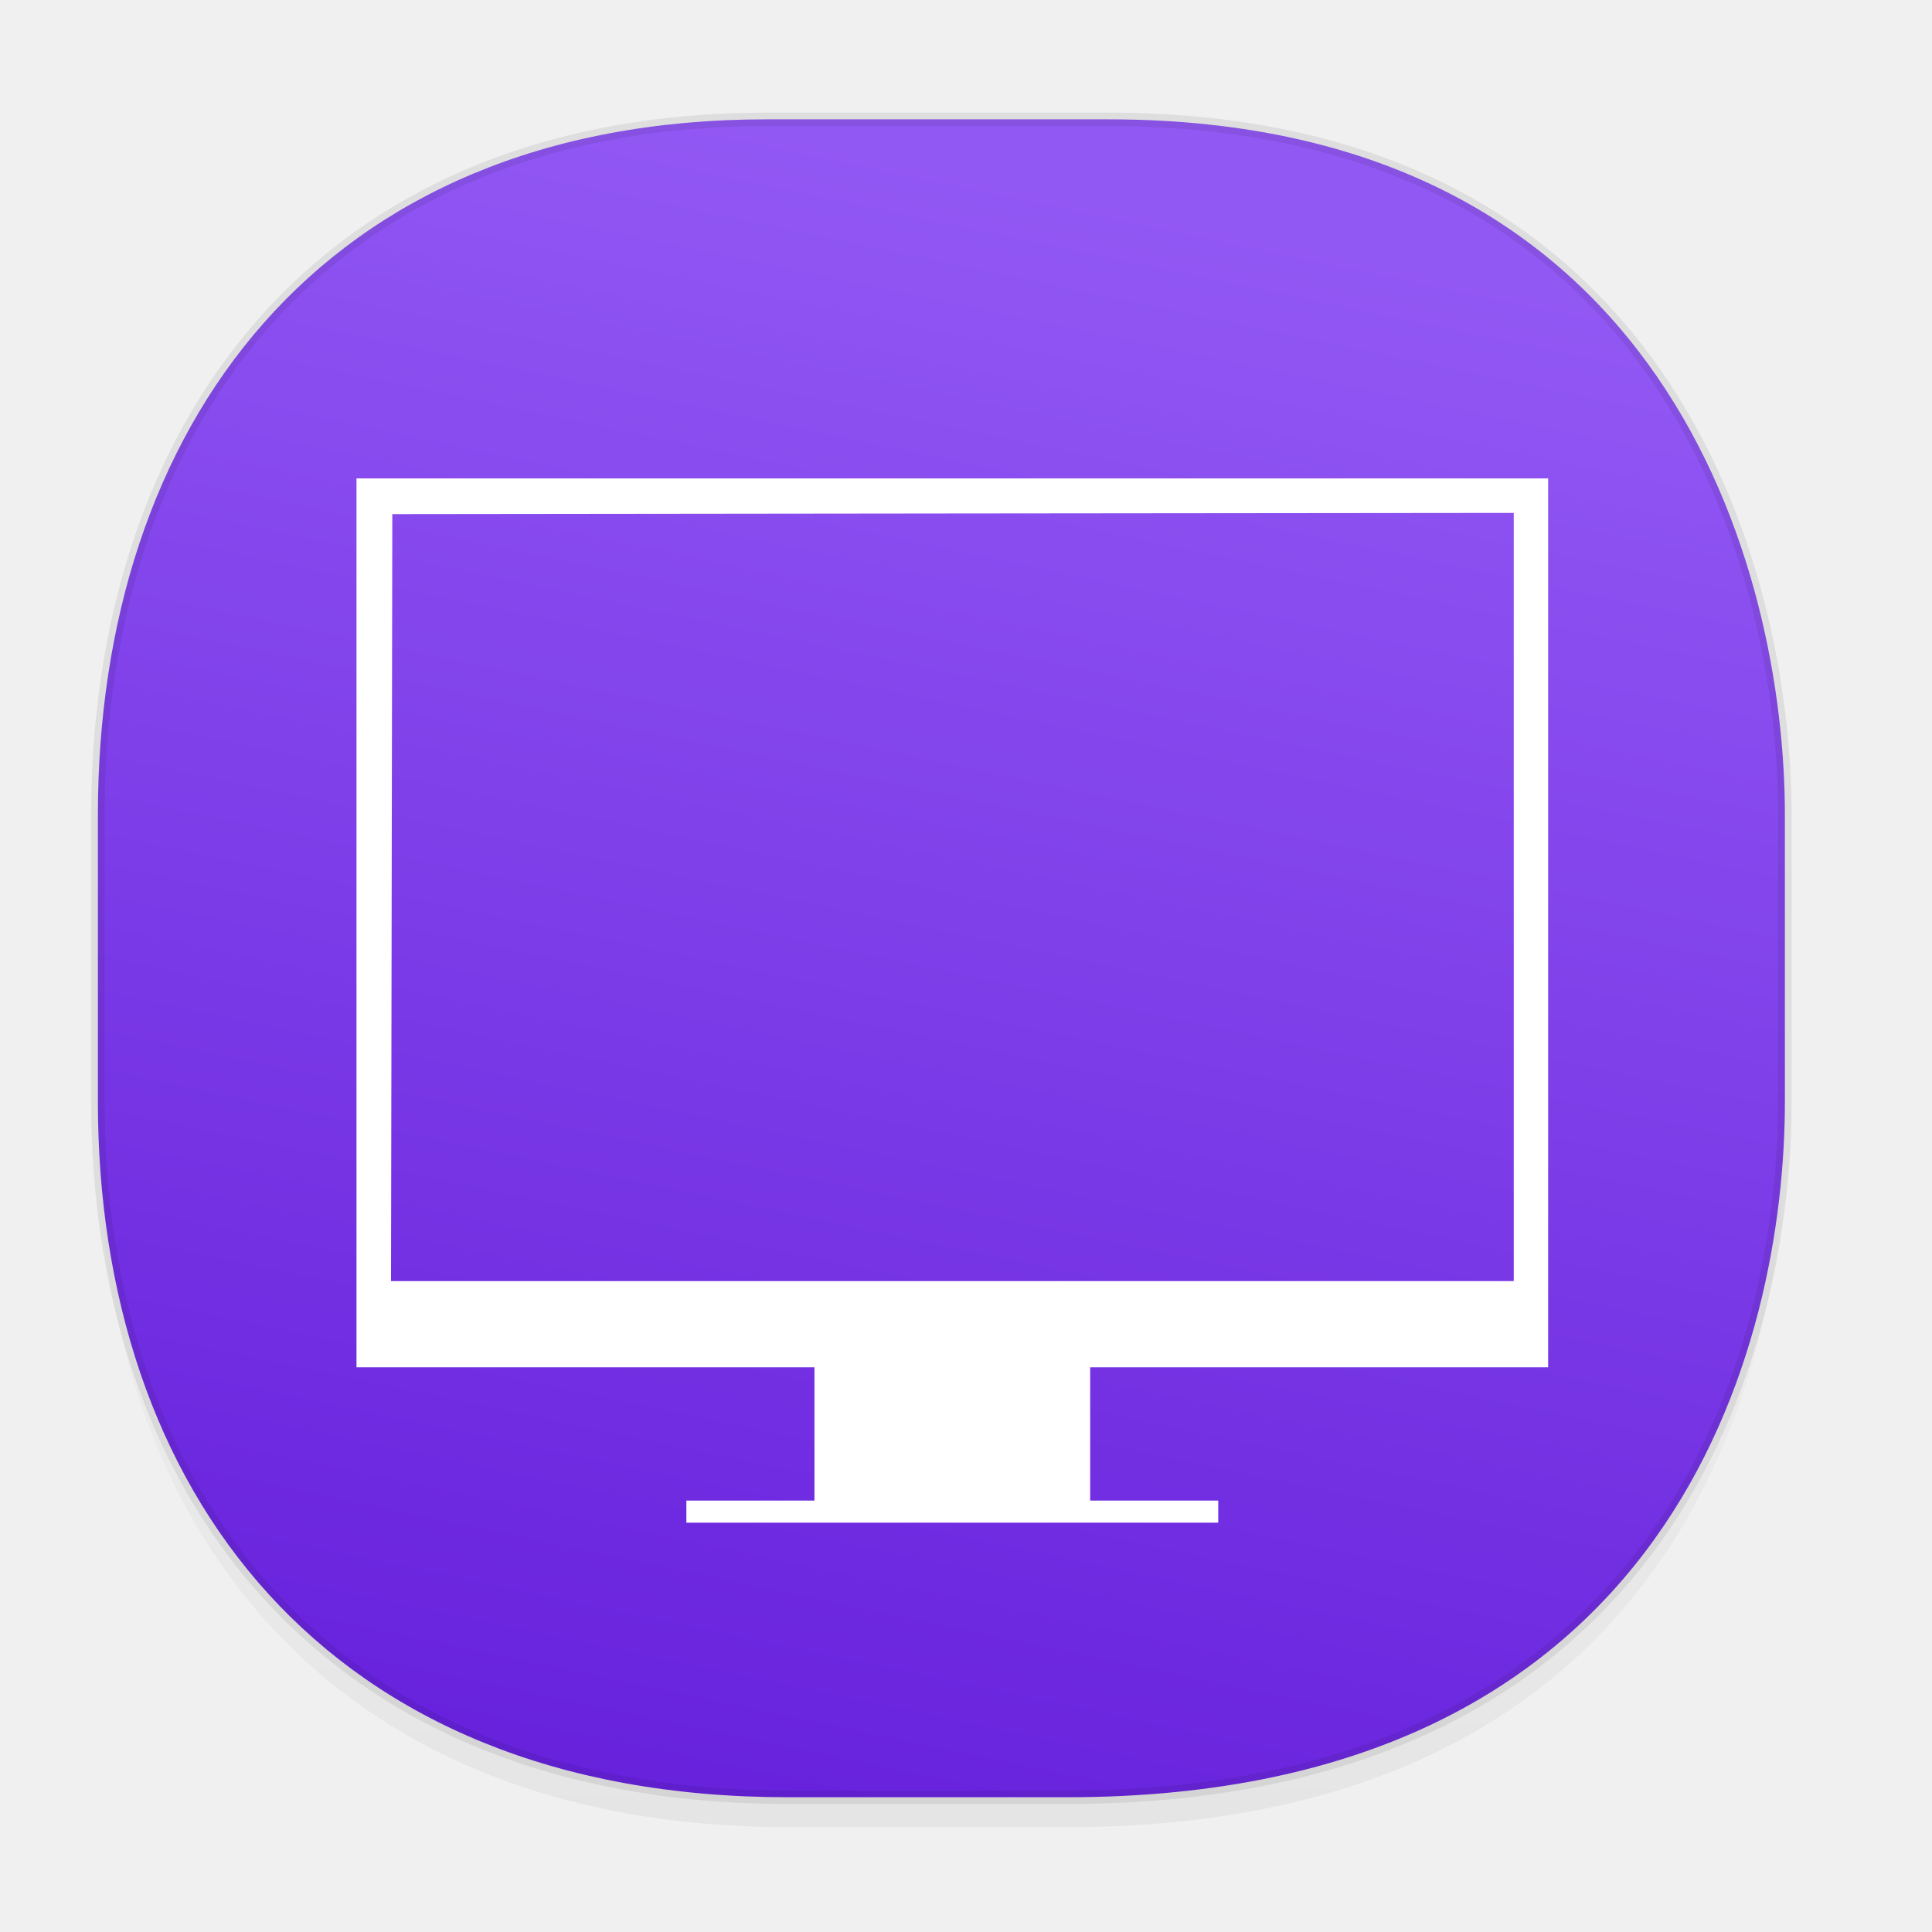
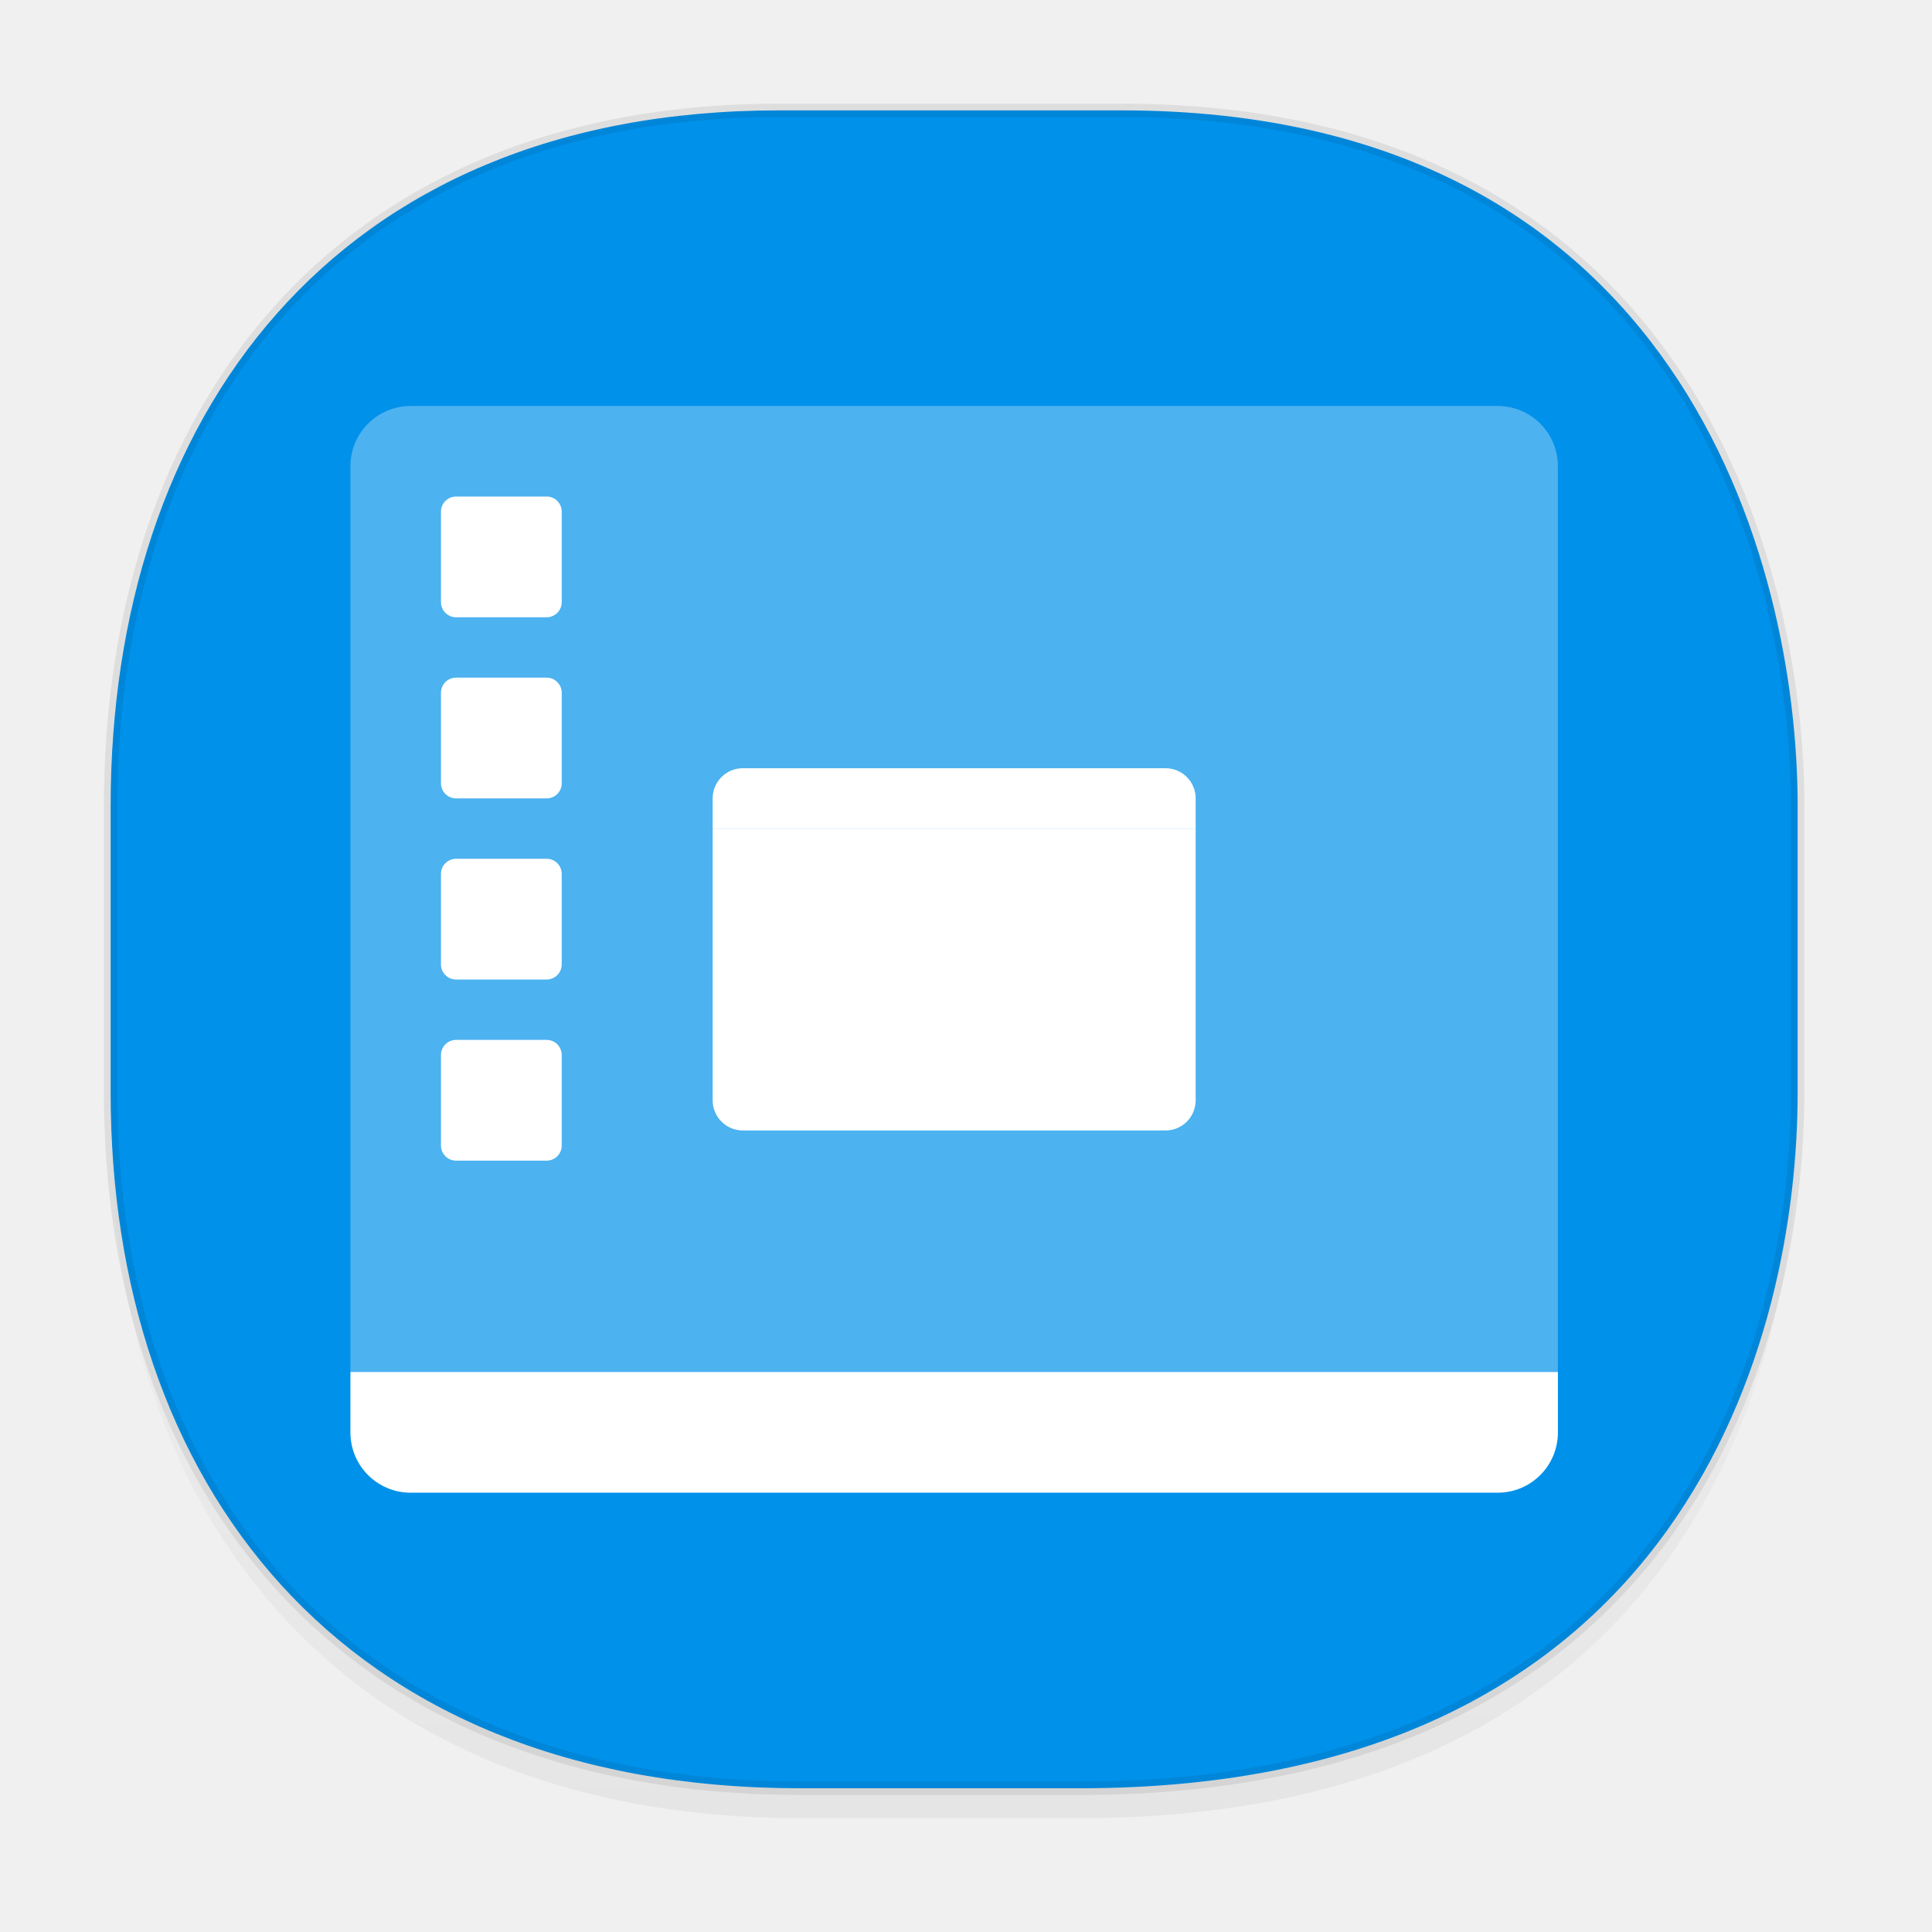
<svg xmlns="http://www.w3.org/2000/svg" xmlns:xlink="http://www.w3.org/1999/xlink" width="48" height="48" version="1.1" id="svg38">
  <defs id="defs22">
-     <linearGradient id="linearGradient4492">
-       <stop style="stop-color:#6721dc;stop-opacity:1" offset="0" id="stop4494" />
-       <stop style="stop-color:#9258f4;stop-opacity:1" offset="1" id="stop4496" />
-     </linearGradient>
    <linearGradient id="linearGradient4488">
      <stop id="stop4490" style="stop-color:#000000;stop-opacity:0.047" offset="0" />
      <stop id="stop4492" style="stop-color:#000000;stop-opacity:0" offset="1" />
    </linearGradient>
    <linearGradient id="linearGradient4154">
      <stop offset="0" style="stop-color:#000000;stop-opacity:1" id="stop2" />
      <stop offset="1" style="stop-color:#000000;stop-opacity:0" id="stop4" />
    </linearGradient>
    <linearGradient id="linearGradient4192">
      <stop style="stop-color:#272b2d;stop-opacity:1" offset="0" id="stop7" />
      <stop style="stop-color:#33393e;stop-opacity:1" offset="1" id="stop9" />
    </linearGradient>
    <linearGradient id="linearGradient4140">
      <stop style="stop-color:#279646;stop-opacity:1" offset="0" id="stop12" />
      <stop style="stop-color:#76ff68;stop-opacity:1" offset="1" id="stop14" />
    </linearGradient>
    <linearGradient xlink:href="#linearGradient4140" id="linearGradient4146" x1="24.705" y1="43.939" x2="25.061" y2="4.405" gradientUnits="userSpaceOnUse" gradientTransform="translate(-51.05085)" />
    <linearGradient xlink:href="#linearGradient4192" id="linearGradient4166" x1="31" y1="34" x2="31" y2="24" gradientUnits="userSpaceOnUse" />
    <linearGradient xlink:href="#linearGradient4192" id="linearGradient4168" x1="18" y1="34" x2="18" y2="24" gradientUnits="userSpaceOnUse" />
    <linearGradient xlink:href="#linearGradient4154" id="linearGradient4182" x1="13" y1="24" x2="30" y2="41" gradientUnits="userSpaceOnUse" />
    <linearGradient xlink:href="#linearGradient4154" id="linearGradient4190" x1="29" y1="26" x2="36" y2="33" gradientUnits="userSpaceOnUse" />
    <style id="style4511">.cls-1{fill:#8e8e8e;}.cls-2{fill:none;stroke:#8e8e8e;stroke-linecap:square;stroke-miterlimit:10;}</style>
    <linearGradient gradientUnits="userSpaceOnUse" x2="13" y2="4" x1="43" y1="40" id="a">
      <stop id="stop2-36753" stop-color="#f27935" />
      <stop id="stop4-562" stop-color="#f2784b" offset="1" />
    </linearGradient>
    <linearGradient gradientUnits="userSpaceOnUse" x2="38" y2="41" x1="24.13" y1="27.13" id="b">
      <stop id="stop7-912" stop-color="#292c2f" />
      <stop id="stop9-70" stop-opacity="0" offset="1" />
    </linearGradient>
    <linearGradient id="a-36753" y1="527.8" y2="504.8" gradientUnits="userSpaceOnUse" x2="0" gradientTransform="translate(-384.57 504.56)">
      <stop stop-color="#ffffff" id="stop2-56" />
      <stop offset="1" stop-color="#ffffff" stop-opacity="0" id="stop4-29" />
    </linearGradient>
    <linearGradient id="b-1" y1="4" x1="8" y2="18" gradientUnits="userSpaceOnUse" x2="22" gradientTransform="translate(-3.050848,1008.631)">
      <stop stop-color="#292c2f" id="stop7-27" />
      <stop offset="1" stop-opacity="0" id="stop9-0" />
    </linearGradient>
    <linearGradient id="c" y1="520.8" y2="503.8" gradientUnits="userSpaceOnUse" x2="0" gradientTransform="translate(-384.57 504.56)">
      <stop stop-color="#197cf1" id="stop12-936" />
      <stop offset="1" stop-color="#20bcfa" id="stop14-06" />
    </linearGradient>
    <linearGradient id="d" y1="1050.34" y2="1038.36" gradientUnits="userSpaceOnUse" x2="0" gradientTransform="matrix(-2.83522 0 0 2.83875 47.655-1933.28)">
      <stop stop-color="#c61423" id="stop17" />
      <stop offset="1" stop-color="#dc2b41" id="stop19" />
    </linearGradient>
    <linearGradient id="e" y1="543.8" y2="503.8" gradientUnits="userSpaceOnUse" x2="0" gradientTransform="matrix(1.125 0 0 1-435.64 504.56)">
      <stop stop-color="#1d1e1e" id="stop22" />
      <stop offset="1" stop-color="#44484c" id="stop24" />
    </linearGradient>
    <linearGradient gradientTransform="translate(8,-1)" x2="28.614" gradientUnits="userSpaceOnUse" y2="24.614" x1="8" y1="4" id="b-3">
      <stop id="stop7-6" stop-color="#292c2f" />
      <stop id="stop9-7" stop-opacity="0" offset="1" />
    </linearGradient>
    <linearGradient id="d-5" y1="1050.34" y2="1038.36" gradientUnits="userSpaceOnUse" x2="0" gradientTransform="matrix(-2.83522,0,0,2.83875,-0.430476,-1931.599)">
      <stop stop-color="#c61423" id="stop17-3" />
      <stop offset="1" stop-color="#dc2b41" id="stop19-5" />
    </linearGradient>
    <linearGradient id="d-2" y1="1050.34" y2="1038.36" gradientUnits="userSpaceOnUse" x2="0" gradientTransform="matrix(-1.087984,0,0,1.089339,-14.25708,-100.3922)">
      <stop stop-color="#c61423" id="stop17-9" />
      <stop offset="1" stop-color="#dc2b41" id="stop19-1" />
    </linearGradient>
    <linearGradient id="c-29" y1="523.8" x1="403.57" y2="536.8" x2="416.57" gradientUnits="userSpaceOnUse" gradientTransform="translate(-335.6547,-499.8)">
      <stop stop-color="#292c2f" id="stop2-1" />
      <stop offset="1" stop-opacity="0" id="stop4-2" />
    </linearGradient>
    <linearGradient xlink:href="#b-2" id="linearGradient4189" x1="14.369" y1="22.522" x2="26.522" y2="22.522" gradientUnits="userSpaceOnUse" />
    <linearGradient x1="428.816" gradientTransform="translate(-384.57,-499.8)" gradientUnits="userSpaceOnUse" x2="388.865" y2="499.679" y1="547.634" id="a-8">
      <stop stop-color="#2a2c2f" id="stop8" />
      <stop stop-color="#536161" offset="1" id="stop10" />
    </linearGradient>
    <linearGradient x1="36" gradientUnits="userSpaceOnUse" x2="14" y2="12" y1="44" id="b-2">
      <stop style="stop-color:#bfc9c9;stop-opacity:1" stop-color="#536161" id="stop13" />
      <stop style="stop-color:#fbfbfb;stop-opacity:1" stop-color="#f4f5f5" offset="1" id="stop15" />
    </linearGradient>
    <linearGradient xlink:href="#a-8" id="linearGradient4424" x1="25" y1="44" x2="25" y2="4" gradientUnits="userSpaceOnUse" gradientTransform="translate(48.91525)" />
    <linearGradient xlink:href="#b-2" id="linearGradient4428" gradientUnits="userSpaceOnUse" x1="31.586" y1="36.345" x2="1.203" y2="6.723" />
    <style id="style4511-26">.cls-1{fill:#8e8e8e;}.cls-2{fill:none;stroke:#8e8e8e;stroke-linecap:square;stroke-miterlimit:10;}</style>
    <linearGradient id="linearGradient3235">
      <stop id="stop3237" offset="0" style="stop-color:#fce94f;stop-opacity:1" />
      <stop style="stop-color:#fce94f;stop-opacity:1" offset="0.5" id="stop3239" />
      <stop id="stop3241" offset="0.75" style="stop-color:#edd400;stop-opacity:1" />
      <stop id="stop3243" offset="1" style="stop-color:#c4a000;stop-opacity:1" />
    </linearGradient>
    <linearGradient id="linearGradient19744">
      <stop id="stop19746" offset="0" style="stop-color:#ffffff;stop-opacity:1;" />
      <stop style="stop-color:#edd400;stop-opacity:1" offset="0.749" id="stop19748" />
      <stop id="stop19750" offset="1" style="stop-color:#ffffff;stop-opacity:1;" />
    </linearGradient>
    <linearGradient id="linearGradient14664">
      <stop style="stop-color:#ffffff;stop-opacity:1;" offset="0" id="stop14666" />
      <stop style="stop-color:#eeeeec;stop-opacity:1" offset="1" id="stop14668" />
    </linearGradient>
    <linearGradient id="linearGradient12294">
      <stop id="stop12296" offset="0" style="stop-color:#fef8c4;stop-opacity:1" />
      <stop id="stop12298" offset="1" style="stop-color:#edd400;stop-opacity:1" />
    </linearGradient>
    <linearGradient id="linearGradient8285">
      <stop style="stop-color:#ff6c6c;stop-opacity:1;" offset="0" id="stop8287" />
      <stop style="stop-color:#cc0000;stop-opacity:1;" offset="1" id="stop8289" />
    </linearGradient>
    <linearGradient id="linearGradient3570">
      <stop style="stop-color:#ffffff;stop-opacity:1;" offset="0" id="stop3572" />
      <stop style="stop-color:#fce94f;stop-opacity:1;" offset="1" id="stop3574" />
    </linearGradient>
    <linearGradient id="linearGradient2188">
      <stop style="stop-color:#c4a000;stop-opacity:1" offset="0" id="stop2190" />
      <stop id="stop3626" offset="0.206" style="stop-color:#edd400;stop-opacity:1" />
      <stop id="stop2848" offset="0.5" style="stop-color:#fce94f;stop-opacity:1" />
      <stop style="stop-color:#edd400;stop-opacity:1" offset="0.75" id="stop2850" />
      <stop style="stop-color:#c4a000;stop-opacity:1" offset="1" id="stop2192" />
    </linearGradient>
    <linearGradient x2="11.786" gradientUnits="userSpaceOnUse" y2="11.998" x1="34.5" y1="32.998" id="a-70">
      <stop id="stop2-3675" stop-color="#dd1627" />
      <stop id="stop4-35" stop-color="#df3e52" offset="1" />
    </linearGradient>
    <linearGradient gradientTransform="translate(-52)" gradientUnits="userSpaceOnUse" x2="73.03" y2="35.663" x1="46.23" y1="10.38" id="b-367">
      <stop id="stop7-5" stop-opacity=".731" stop-color="#f8bac0" />
      <stop id="stop9-3" stop-opacity="0" stop-color="#f8bac0" offset="1" />
    </linearGradient>
    <path d="m.735 43.06l23.265-42.35 23.09 42.31c0 0-2.212-.155-5.272-.291-2.851-.127-1.794.114-8.278-1.089-4.911-.91-8.522-2.865-15.253-2.727-7.453.153-17.549 4.149-17.549 4.149" id="c-62" />
    <linearGradient id="a-367535" y1="543.8" y2="503.8" x2="0" gradientUnits="userSpaceOnUse" gradientTransform="matrix(1.125 0 0 1-51.07 0)">
      <stop stop-color="#2a2c2f" id="stop2-62" />
      <stop offset="1" stop-color="#424649" id="stop4-91" />
    </linearGradient>
    <linearGradient id="b-27" y1="540.92" y2="522.55" x2="0" gradientUnits="userSpaceOnUse" gradientTransform="matrix(1 0 0 1.14286 0-77.4)">
      <stop stop-color="#197cf1" id="stop7-0" />
      <stop offset="1" stop-color="#05a0eb" id="stop9-93" />
    </linearGradient>
    <linearGradient id="c-6" y1="542.8" y2="533.8" gradientUnits="userSpaceOnUse" x2="0" gradientTransform="translate(0-28)">
      <stop stop-color="#bcb4a1" id="stop12-93" />
      <stop offset="1" stop-color="#c5bfad" id="stop14-6" />
    </linearGradient>
    <linearGradient id="d-06" y1="540.8" y2="531.8" gradientUnits="userSpaceOnUse" x2="0">
      <stop stop-color="#1e1f21" id="stop17-2" />
      <stop offset="1" stop-color="#242628" id="stop19-61" />
    </linearGradient>
    <linearGradient xlink:href="#d-06" id="e-8" y1="528.8" y2="519.8" gradientUnits="userSpaceOnUse" x2="0" />
    <linearGradient id="f" y1="20" x1="32" y2="30" x2="42" gradientUnits="userSpaceOnUse">
      <stop stop-color="#383e51" id="stop23" />
      <stop offset="1" stop-color="#655c6f" stop-opacity="0" id="stop25" />
    </linearGradient>
    <linearGradient xlink:href="#f" id="g" y1="531.8" x1="404.57" y2="543.8" x2="416.57" gradientUnits="userSpaceOnUse" gradientTransform="translate(-384.57-499.8)" />
    <linearGradient xlink:href="#f" id="h" y1="531.8" x1="404.57" y2="543.8" gradientUnits="userSpaceOnUse" x2="416.57" gradientTransform="translate(0-12)" />
    <linearGradient xlink:href="#f" id="i" y1="531.8" x1="404.57" y2="543.8" gradientUnits="userSpaceOnUse" x2="416.57" gradientTransform="translate(-12-12)" />
    <linearGradient xlink:href="#f" id="j" y1="531.8" x1="404.57" y2="543.8" gradientUnits="userSpaceOnUse" x2="416.57" gradientTransform="translate(-12)" />
    <style id="style4511-9">.cls-1{fill:#8e8e8e;}.cls-2{fill:none;stroke:#8e8e8e;stroke-linecap:square;stroke-miterlimit:10;}</style>
    <path d="m.735 43.06l23.265-42.35 23.09 42.31c0 0-2.212-.155-5.272-.291-2.851-.127-1.794.114-8.278-1.089-4.911-.91-8.522-2.865-15.253-2.727-7.453.153-17.549 4.149-17.549 4.149" id="c-09" />
    <linearGradient id="linearGradient4222">
      <stop offset="0" style="stop-color:#0166d0;stop-opacity:1" id="stop2-35" />
      <stop offset="1" style="stop-color:#51a6ff;stop-opacity:1" id="stop4-62" />
    </linearGradient>
    <linearGradient id="linearGradient4198">
      <stop style="stop-color:#208dff;stop-opacity:1" offset="0" id="stop7-9" />
      <stop style="stop-color:#51a6ff;stop-opacity:1" offset="1" id="stop9-1" />
    </linearGradient>
    <linearGradient xlink:href="#linearGradient4222" id="linearGradient4204" x1="402.571" y1="543.798" x2="402.571" y2="519.798" gradientUnits="userSpaceOnUse" gradientTransform="matrix(0.7813559,0,0,0.7813559,-346.9312,-382.9337)" />
    <linearGradient xlink:href="#linearGradient4198" id="linearGradient4212" x1="414.571" y1="543.798" x2="414.571" y2="519.798" gradientUnits="userSpaceOnUse" gradientTransform="matrix(0.7813559,0,0,0.7813559,-346.9312,-382.9337)" />
    <linearGradient xlink:href="#linearGradient4198" id="linearGradient4220" x1="24" y1="35" x2="24" y2="4" gradientUnits="userSpaceOnUse" gradientTransform="matrix(1,0,0,0.9992445,384.5714,499.8244)" />
    <linearGradient xlink:href="#linearGradient4227" id="linearGradient4244" x1="12" y1="21" x2="29" y2="38" gradientUnits="userSpaceOnUse" />
    <linearGradient id="linearGradient4227">
      <stop offset="0" style="stop-color:#292c2f;stop-opacity:1" id="stop16" />
      <stop offset="1" style="stop-color:#000000;stop-opacity:0;" id="stop18" />
    </linearGradient>
    <linearGradient id="linearGradient4454">
      <stop id="stop7-36" offset="0" style="stop-color:#d21e1e;stop-opacity:1" />
      <stop id="stop9-75" offset="1" style="stop-color:#e05e4c;stop-opacity:1" />
    </linearGradient>
    <linearGradient gradientTransform="translate(-384.57,-499.8)" gradientUnits="userSpaceOnUse" y2="525.725" x2="391.89" y1="544.092" x1="403.421" id="linearGradient4213" xlink:href="#linearGradient4454" />
    <linearGradient id="linearGradient4472">
      <stop id="stop13-1" offset="0" style="stop-color:#ffa92d;stop-opacity:1" />
      <stop id="stop15-2" offset="1" style="stop-color:#ffc169;stop-opacity:1" />
    </linearGradient>
    <linearGradient gradientTransform="translate(-384.57,-499.8)" gradientUnits="userSpaceOnUse" y2="505.319" x2="391.154" y1="523.203" x1="401.296" id="linearGradient4235" xlink:href="#linearGradient4472" />
    <linearGradient id="linearGradient4422-8">
      <stop id="stop19-3" offset="0" style="stop-color:#377d50;stop-opacity:1" />
      <stop id="stop21" offset="1" style="stop-color:#54d883;stop-opacity:1" />
    </linearGradient>
    <linearGradient gradientTransform="translate(-384.57,-499.8)" gradientUnits="userSpaceOnUse" y2="503.798" x2="413.779" y1="523.798" x1="424.602" id="linearGradient4257" xlink:href="#linearGradient4422-8" />
    <linearGradient id="linearGradient4438">
      <stop id="stop25-6" offset="0" style="stop-color:#375a7d;stop-opacity:1" />
      <stop id="stop27" offset="1" style="stop-color:#54a3d8;stop-opacity:1" />
    </linearGradient>
    <linearGradient gradientTransform="translate(-384.57,-499.8)" gradientUnits="userSpaceOnUse" y2="525.748" x2="412.118" y1="543.488" x1="420.884" id="linearGradient4279" xlink:href="#linearGradient4438" />
    <linearGradient gradientTransform="translate(0.00142264,-0.00198746)" gradientUnits="userSpaceOnUse" y2="44" x2="44" y1="4" x1="4" id="linearGradient4220-3" xlink:href="#linearGradient4154" />
    <linearGradient id="a-2" y1="4" x1="24" y2="44" x2="4" gradientUnits="userSpaceOnUse">
      <stop stop-color="#197cf1" id="stop2-367" />
      <stop offset="1" stop-color="#20bcfa" id="stop4-5" />
    </linearGradient>
    <linearGradient id="b-7" y1="44" x1="44" y2="4" x2="24" gradientUnits="userSpaceOnUse">
      <stop stop-color="#c61423" id="stop7-3" />
      <stop offset="1" stop-color="#dc2b41" id="stop9-56" />
    </linearGradient>
    <linearGradient id="c-0" x1="44" x2="4" gradientUnits="userSpaceOnUse">
      <stop stop-color="#42a603" id="stop12-06" />
      <stop offset="1" stop-color="#78da06" id="stop14-26" />
    </linearGradient>
    <linearGradient id="d-1" y1="522.8" y2="538.8" x1="400.57" gradientUnits="userSpaceOnUse" x2="416.57">
      <stop stop-color="#292c2f" id="stop17-8" />
      <stop offset="1" stop-opacity="0" id="stop19-29" />
    </linearGradient>
    <linearGradient gradientTransform="matrix(.70711.70711-.70711.70711 105.4-635.69)" x2="378.58" gradientUnits="userSpaceOnUse" y2="523.86" x1="430.51" y1="522.99" id="b-3-7">
      <stop id="stop7-67" stop-color="#fcfcfc" />
      <stop id="stop9-53" stop-color="#e9eaeb" offset="1" />
    </linearGradient>
    <linearGradient gradientTransform="translate(45.719-.92)" x2="3.614" gradientUnits="userSpaceOnUse" y2="49.804" x1="-28.649" y1="19.869" id="c-5">
      <stop id="stop12-6" />
      <stop id="stop14-2" stop-opacity="0" offset="1" />
    </linearGradient>
    <linearGradient gradientTransform="matrix(.70711.70711-.70711.70711 105.48-635.28)" x2="402.03" gradientUnits="userSpaceOnUse" y2="523.7" x1="388.34" y1="522.18" id="d-9">
      <stop id="stop17-1" stop-color="#ffffff" />
      <stop id="stop19-2" stop-color="#eff0f1" offset="1" />
    </linearGradient>
    <linearGradient gradientTransform="matrix(.70711.70711-.70711.70711 105.48-635.28)" x2="425.86" gradientUnits="userSpaceOnUse" y2="527.34" x1="422.48" y1="527.21" id="e-792">
      <stop id="stop22-9" stop-color="#f9f9f9" />
      <stop id="stop24-20" stop-color="#f6f6f6" offset="1" />
    </linearGradient>
    <linearGradient gradientUnits="userSpaceOnUse" x2="23.912" y2="24.326" x1="9.642" y1="8.627" id="f-02">
      <stop id="stop27-1" stop-color="#491309" />
      <stop id="stop29" stop-color="#b6642d" offset="1" />
    </linearGradient>
    <linearGradient gradientUnits="userSpaceOnUse" x2="33.609" y2="34.953" x1="32.641" y1="33.922" id="h-3">
      <stop id="stop37" stop-color="#cfcfcf" />
      <stop id="stop39" stop-opacity="0" stop-color="#ededed" offset="1" />
    </linearGradient>
    <linearGradient gradientTransform="matrix(.70711.70711-.70711.70711 105.48-635.28)" x2="409.82" gradientUnits="userSpaceOnUse" y2="523.27" x1="385.61" y1="522.24" id="o">
      <stop id="stop62" stop-color="#ffffff" />
      <stop id="stop64" stop-color="#dfe1e3" offset="1" />
    </linearGradient>
    <path d="M25 15A9 9 0 1 1 7 15 9 9 0 1 1 25 15" color="#000000" id="p" />
    <linearGradient xlink:href="#linearGradient4299" id="linearGradient4415" x1="408.571" y1="543.773" x2="408.632" y2="503.67" gradientUnits="userSpaceOnUse" />
    <linearGradient id="linearGradient4227-5">
      <stop offset="0" style="stop-color:#2e3436;stop-opacity:1" id="stop8-7" />
      <stop offset="1" style="stop-color:#555753;stop-opacity:1" id="stop10-0" />
    </linearGradient>
    <linearGradient xlink:href="#linearGradient4227-5" id="linearGradient4437" x1="408.571" y1="535.199" x2="408.571" y2="512.397" gradientUnits="userSpaceOnUse" gradientTransform="matrix(0.9648179,0,0,0.9648179,14.37438,18.4283)" />
    <linearGradient id="linearGradient4299">
      <stop offset="0" style="stop-color:#1064d3;stop-opacity:1" id="stop14-3" />
      <stop offset="1" style="stop-color:#14c6fd;stop-opacity:1" id="stop16-6" />
    </linearGradient>
    <linearGradient xlink:href="#linearGradient4154" id="linearGradient4392" x1="9.077" y1="9.083" x2="42.946" y2="42.953" gradientUnits="userSpaceOnUse" />
    <linearGradient id="linearGradient4258">
      <stop id="stop2-36" offset="0" style="stop-color:#000019;stop-opacity:1" />
      <stop id="stop4-7" offset="1" style="stop-color:#000019;stop-opacity:0.291" />
    </linearGradient>
    <linearGradient id="linearGradient4223">
      <stop id="stop7-6-2" offset="0" style="stop-color:#c6cdd1;stop-opacity:1" />
      <stop id="stop9-7-3" offset="1" style="stop-color:#e0e5e7;stop-opacity:1" />
    </linearGradient>
    <linearGradient id="linearGradient4217">
      <stop id="stop12-5" style="stop-color:#1f93b9;stop-opacity:1" offset="0" />
      <stop id="stop14-5" style="stop-color:#1a5c9b;stop-opacity:1" offset="1" />
    </linearGradient>
    <linearGradient id="linearGradient4191">
      <stop id="stop17-3-7" offset="0" style="stop-color:#dc2b41;stop-opacity:1" />
      <stop id="stop19-5-5" offset="1" style="stop-color:#c61423;stop-opacity:1" />
    </linearGradient>
    <linearGradient gradientTransform="translate(-50.19933,-1.150547)" gradientUnits="userSpaceOnUse" y2="29" x2="24" y1="7" x1="24" id="linearGradient4197" xlink:href="#linearGradient4217" />
    <linearGradient gradientTransform="translate(-50.19933,0.8494534)" gradientUnits="userSpaceOnUse" y2="41" x2="24" y1="30" x1="24" id="linearGradient4207" xlink:href="#linearGradient4191" />
    <linearGradient gradientTransform="translate(-51.19933,0.8494534)" gradientUnits="userSpaceOnUse" y2="41" x2="11" y1="30" x1="11" id="linearGradient4215" xlink:href="#linearGradient4191" />
    <linearGradient gradientTransform="translate(-51.19933,-1.150547)" gradientUnits="userSpaceOnUse" y2="4" x2="29" y1="44" x1="29" id="linearGradient4229" xlink:href="#linearGradient4223" />
    <radialGradient gradientTransform="translate(-51.19933,-1.150547)" gradientUnits="userSpaceOnUse" r="19" fy="24" fx="24" cy="24" cx="24" id="radialGradient4264" xlink:href="#linearGradient4258" />
    <path id="c-2" d="m.735 43.06l23.265-42.35 23.09 42.31c0 0-2.212-.155-5.272-.291-2.851-.127-1.794.114-8.278-1.089-4.911-.91-8.522-2.865-15.253-2.727-7.453.153-17.549 4.149-17.549 4.149" />
    <linearGradient id="linearGradient4214">
      <stop offset="0" style="stop-color:#2f74c8;stop-opacity:1" id="stop41" />
      <stop offset="1" style="stop-color:#4699d7;stop-opacity:1" id="stop43" />
    </linearGradient>
    <linearGradient id="linearGradient4410">
      <stop style="stop-color:#383e51;stop-opacity:1" offset="0" id="stop48" />
      <stop style="stop-color:#655c6f;stop-opacity:0" offset="1" id="stop50" />
    </linearGradient>
    <linearGradient gradientTransform="matrix(0.974359,0,0,0.9621795,-40.3793,-0.5771)" gradientUnits="userSpaceOnUse" y2="4" x2="23.649" y1="43.494" x1="23.649" id="linearGradient10438-5" xlink:href="#linearGradient4214" />
    <linearGradient id="linearGradient10454-6">
      <stop id="stop4727" offset="0" style="stop-color:#f38230;stop-opacity:1" />
      <stop id="stop4729" offset="1" style="stop-color:#fec335;stop-opacity:1" />
    </linearGradient>
    <linearGradient gradientTransform="translate(-41.33689,-1.72838)" gradientUnits="userSpaceOnUse" y2="4" x2="24" y1="44" x1="24" id="linearGradient4286-2" xlink:href="#linearGradient10454-6" />
    <linearGradient gradientUnits="userSpaceOnUse" y2="546.798" x2="419.571" y1="528.798" x1="401.571" id="linearGradient4243-0" xlink:href="#linearGradient4410" gradientTransform="translate(-425.9083,-501.5264)" />
    <linearGradient y2="546.798" x2="419.571" y1="528.798" x1="401.571" gradientTransform="translate(-431.4083,-516.8264)" gradientUnits="userSpaceOnUse" id="linearGradient4355-6" xlink:href="#linearGradient4410" />
    <linearGradient xlink:href="#linearGradient4300-8-4" id="linearGradient4309" x1="31" y1="44" x2="9.638" y2="7" gradientUnits="userSpaceOnUse" gradientTransform="matrix(0.7530483,0,0,0.7530483,-49.25148,5.099812)" />
    <linearGradient id="linearGradient4903">
      <stop offset="0" style="stop-color:#eef1f2;stop-opacity:1" id="stop3" />
      <stop offset="1" style="stop-color:#f9fafb;stop-opacity:1" id="stop5" />
    </linearGradient>
    <linearGradient id="linearGradient4303">
      <stop style="stop-color:#197cf1;stop-opacity:1" offset="0" id="stop8-3" />
      <stop style="stop-color:#21c9fb;stop-opacity:1" offset="1" id="stop10-6" />
    </linearGradient>
    <linearGradient xlink:href="#linearGradient4303" id="linearGradient4498" x1="414.635" y1="531.769" x2="409.79" y2="523.379" gradientUnits="userSpaceOnUse" gradientTransform="matrix(0.7530483,0,0,0.7530483,-281.014,-371.2722)" />
    <linearGradient xlink:href="#linearGradient4903" id="linearGradient4506" x1="413.504" y1="537.256" x2="405.396" y2="519.755" gradientUnits="userSpaceOnUse" gradientTransform="matrix(0.7530483,0,0,0.7530483,-338.8523,-371.2722)" />
    <linearGradient xlink:href="#linearGradient4227" id="linearGradient4518" x1="423.571" y1="527.798" x2="423.571" y2="544.668" gradientUnits="userSpaceOnUse" gradientTransform="matrix(0.5324855,-0.5324855,0.5324855,0.5324855,-522.904,-29.33845)" />
    <linearGradient id="linearGradient4300-8-4">
      <stop style="stop-color:#f27935;stop-opacity:1" offset="0" id="stop21-3" />
      <stop style="stop-color:#f2784b;stop-opacity:1" offset="1" id="stop23-7" />
    </linearGradient>
    <linearGradient gradientTransform="matrix(0.3242038,0,0,0.3242038,387.5845,502.8567)" xlink:href="#linearGradient3347" id="linearGradient3359" x1="-23.688" y1="-24.028" x2="146.725" y2="140.728" gradientUnits="userSpaceOnUse" />
    <linearGradient id="linearGradient3347">
      <stop style="stop-color:#006680;stop-opacity:1;" offset="0" id="stop3-3" />
      <stop offset=".252" style="stop-color:#80b3ff;stop-opacity:1" id="stop5-6" />
      <stop style="stop-color:#0066ff;stop-opacity:1" offset=".459" id="stop7-7" />
      <stop offset=".899" style="stop-color:#002255;stop-opacity:1" id="stop9-5" />
      <stop style="stop-color:#006680;stop-opacity:0;" offset="1" id="stop11" />
    </linearGradient>
    <linearGradient gradientTransform="matrix(0.3242038,0,0,0.3242038,387.5845,502.8567)" xlink:href="#linearGradient3360" id="linearGradient3366" x1="-1.414" y1="88.048" x2="154.149" y2="89.816" gradientUnits="userSpaceOnUse" />
    <linearGradient id="linearGradient3360">
      <stop style="stop-color:#ffcc00;stop-opacity:1;" offset="0" id="stop15-35" />
      <stop offset=".245" style="stop-color:#ffff00;stop-opacity:1" id="stop17-6" />
      <stop offset=".586" style="stop-color:#ff0000;stop-opacity:1" id="stop19-291" />
      <stop style="stop-color:#ffcc00;stop-opacity:0;" offset="1" id="stop21-2" />
    </linearGradient>
    <linearGradient gradientUnits="userSpaceOnUse" x2="44" y2="24" x1="26.425" y1="37.11" id="a-7">
      <stop id="stop2-0" stop-color="#2980b9" />
      <stop id="stop4-9" stop-color="#1d99f3" offset="1" />
    </linearGradient>
    <linearGradient gradientUnits="userSpaceOnUse" x2="24.539" y2="10.624" x1="25.869" y1="39.24" id="b-36" xlink:href="#a-7" />
    <linearGradient gradientUnits="userSpaceOnUse" x2="37.922" y2="39.34" x1="8.84" y1="9.386" id="c-06">
      <stop id="stop8-2" stop-color="#faf8f8" />
      <stop id="stop10-61" stop-color="#bfd2d2" offset="1" />
    </linearGradient>
    <linearGradient gradientUnits="userSpaceOnUse" x2="24.839" y2="17.991" x1="27.04" y1="16.621" id="d-8">
      <stop id="stop13-7" stop-color="#fcfcfc" />
      <stop id="stop15-3" stop-color="#c7c7c7" offset="1" />
    </linearGradient>
    <linearGradient gradientUnits="userSpaceOnUse" x2="35.973" y2="31" x1="31.537" y1="27.6" id="e-9">
      <stop id="stop18-2" />
      <stop id="stop20" stop-opacity="0" offset="1" />
    </linearGradient>
    <linearGradient gradientTransform="translate(-10 5)" gradientUnits="userSpaceOnUse" x2="37" y2="30" x1="26" y1="19" id="f-0" xlink:href="#e-9" />
    <linearGradient gradientUnits="userSpaceOnUse" x2="19.574" y2="22.495" x1="3.783" y1="23.644" id="g-5">
      <stop id="stop24-2" stop-color="#2980b9" />
      <stop id="stop26" stop-color="#34495e" offset="1" />
    </linearGradient>
    <style id="style4552">.cls-1{fill:#8e8e8e;}.cls-2{fill:none;stroke:#8e8e8e;stroke-linecap:square;stroke-miterlimit:10;}</style>
    <linearGradient gradientTransform="matrix(0.6565635,0,0,0.6565635,61.5459,14.22887)" gradientUnits="userSpaceOnUse" x2="24.839" y2="17.991" x1="27.04" y1="16.621" id="d-6">
      <stop id="stop4583-7" stop-color="#fcfcfc" />
      <stop id="stop4585-5" stop-color="#c7c7c7" offset="1" />
    </linearGradient>
    <linearGradient gradientTransform="matrix(0.6565635,0,0,0.6565635,61.5459,14.22887)" gradientUnits="userSpaceOnUse" x2="24.539" y2="10.624" x1="25.869" y1="39.24" id="b-3-3" xlink:href="#a-7" />
    <linearGradient id="a-3" y1="543.8" y2="512.8" x2="0" gradientUnits="userSpaceOnUse">
      <stop stop-color="#cea476" id="stop2-6" />
      <stop offset="1" stop-color="#dab58b" id="stop4-75" />
    </linearGradient>
    <linearGradient id="b-35" y1="512.8" y2="503.8" x2="0" gradientUnits="userSpaceOnUse">
      <stop stop-color="#ebc69a" id="stop7-62" />
      <stop offset="1" stop-color="#f4e0c8" stop-opacity="0" id="stop9-9" />
    </linearGradient>
    <linearGradient xlink:href="#b-35" id="c-1" y1="512.8" y2="503.8" gradientUnits="userSpaceOnUse" x2="0" gradientTransform="translate(0-1025.6)" />
    <linearGradient xlink:href="#a-3" id="d-2-9" y1="512.8" y2="503.8" x2="0" gradientUnits="userSpaceOnUse" />
    <linearGradient id="e-7" y1="516.8" x1="399.57" y2="534.8" x2="417.57" gradientUnits="userSpaceOnUse">
      <stop stop-color="#292c2f" id="stop14-0" />
      <stop offset="1" stop-opacity="0" id="stop16-9" />
    </linearGradient>
    <linearGradient id="a-36" y1="543.8" y2="503.8" x2="0" gradientUnits="userSpaceOnUse">
      <stop stop-color="#2a2c2f" id="stop2-7" />
      <stop offset="1" stop-color="#424649" id="stop4-53" />
    </linearGradient>
    <linearGradient id="b-5" y1="532.8" y2="506.8" x2="0" gradientUnits="userSpaceOnUse">
      <stop stop-color="#989a9b" id="stop7-629" />
      <stop offset="1" stop-color="#f6f6f7" id="stop9-12" />
    </linearGradient>
    <linearGradient id="c-7" y1="522.8" x1="403.57" y2="534.8" x2="413.26" gradientUnits="userSpaceOnUse">
      <stop stop-color="#020303" id="stop12-0" />
      <stop offset="1" stop-color="#424649" stop-opacity="0" id="stop14-9" />
    </linearGradient>
    <linearGradient xlink:href="#c-7" id="d-3" y1="521.8" x1="400.77" y2="533.6" gradientUnits="userSpaceOnUse" x2="412.57" />
    <path fill-rule="evenodd" id="e-6" d="m426.57 529.8l-16 11-8-8-2-9 17-5z" />
    <linearGradient id="a-367" y1="536.8" y2="503.8" x2="0" gradientUnits="userSpaceOnUse">
      <stop stop-color="#2a2c2f" id="stop2-5" />
      <stop offset="1" stop-color="#424649" id="stop4-3" />
    </linearGradient>
    <linearGradient id="b-56" y1="547.8" y2="536.8" x2="0" gradientUnits="userSpaceOnUse" gradientTransform="matrix(1 0 0 .54545 0 244)">
      <stop stop-color="#c6cdd1" id="stop7-2" />
      <stop offset="1" stop-color="#e0e5e7" id="stop9-91" />
    </linearGradient>
    <linearGradient id="c-27" y1="5.342" x1="42.799" y2="31.357" x2="11.999" gradientUnits="userSpaceOnUse">
      <stop stop-color="#4ce0c6" id="stop12-09" />
      <stop offset="1" stop-color="#3b85b5" id="stop14-36" />
    </linearGradient>
    <linearGradient id="d-0" y1="22.346" x1="29.855" y2="28.506" x2="54.32" gradientUnits="userSpaceOnUse">
      <stop stop-color="#ffc169" id="stop17-62" />
      <stop offset="1" stop-color="#ffa92d" id="stop19-6" />
    </linearGradient>
    <linearGradient id="e-1" y1="41.22" x1="24.392" y2="25.343" x2="20.643" gradientUnits="userSpaceOnUse">
      <stop stop-color="#334545" id="stop22-8" />
      <stop offset="1" stop-color="#536161" id="stop24-7" />
    </linearGradient>
    <linearGradient xlink:href="#e-1" id="f-9" y1="568.8" x1="431.57" y2="562.8" x2="439.57" gradientUnits="userSpaceOnUse" gradientTransform="matrix(-1 0 0 1 839.14-40)" />
    <linearGradient xlink:href="#e-1" id="g-2" y1="40.899" x1="56.03" y2="32.475" x2="40.647" gradientUnits="userSpaceOnUse" />
    <linearGradient xlink:href="#e-1" id="h-0" y1="32.15" x1="60.895" y2="27.06" x2="53.41" gradientUnits="userSpaceOnUse" />
    <linearGradient xlink:href="#e-1" id="i-9" y1="36.527" x1="33.32" y2="31.348" x2="24.78" gradientUnits="userSpaceOnUse" />
    <linearGradient xlink:href="#e-1" id="j-2" y1="36.765" x1="34" y2="49.571" x2="40.25" gradientUnits="userSpaceOnUse" />
    <linearGradient id="a-3675" y1="543.8" y2="503.8" x2="0" gradientUnits="userSpaceOnUse" gradientTransform="matrix(1.125 0 0 1-51.07 0)">
      <stop stop-color="#2a2c2f" id="stop2-3" />
      <stop offset="1" stop-color="#424649" id="stop4-56" />
    </linearGradient>
    <linearGradient id="b-2-9" y1="540.92" y2="522.55" x2="0" gradientUnits="userSpaceOnUse" gradientTransform="matrix(1 0 0 1.14286 0-77.4)">
      <stop stop-color="#197cf1" id="stop7-91" />
      <stop offset="1" stop-color="#05a0eb" id="stop9-2" />
    </linearGradient>
    <linearGradient id="c-70" y1="542.8" y2="533.8" gradientUnits="userSpaceOnUse" x2="0" gradientTransform="translate(0-28)">
      <stop stop-color="#bcb4a1" id="stop12-9" />
      <stop offset="1" stop-color="#c5bfad" id="stop14-360" />
    </linearGradient>
    <linearGradient id="d-62" y1="540.8" y2="531.8" gradientUnits="userSpaceOnUse" x2="0">
      <stop stop-color="#1e1f21" id="stop17-61" />
      <stop offset="1" stop-color="#242628" id="stop19-8" />
    </linearGradient>
    <linearGradient xlink:href="#d-62" id="e-79" y1="528.8" y2="519.8" gradientUnits="userSpaceOnUse" x2="0" />
    <style id="style4511-2">.cls-1{fill:#8e8e8e;}.cls-2{fill:none;stroke:#8e8e8e;stroke-linecap:square;stroke-miterlimit:10;}</style>
-     <linearGradient gradientTransform="matrix(0.3038003,0,0,0.3038003,-63.20544,2.215878)" xlink:href="#linearGradient4488" id="linearGradient4160" x1="288.112" y1="141.785" x2="287.575" y2="79.008" gradientUnits="userSpaceOnUse" />
-     <linearGradient gradientUnits="userSpaceOnUse" x2="0" y2="503.8" y1="512.8" id="linearGradient51153">
-       <stop id="stop51155" stop-color="#ebc69a" style="stop-color:#6620dc;stop-opacity:1" />
-       <stop id="stop51157" stop-opacity="0" stop-color="#f4e0c8" offset="1" style="stop-color:#9359f5;stop-opacity:1" />
-     </linearGradient>
-     <linearGradient xlink:href="#linearGradient4492" id="linearGradient4499" x1="17.223" y1="44.806" x2="25.673" y2="4.537" gradientUnits="userSpaceOnUse" />
+     <linearGradient xlink:href="#linearGradient4488" id="linearGradient4540" gradientUnits="userSpaceOnUse" gradientTransform="matrix(0.3038003,0,0,0.3038003,-62.88881,1.993676)" x1="288.112" y1="141.785" x2="287.575" y2="79.008" />
+     <linearGradient id="linearGradient7212">
+       <stop id="stop7214" offset="0" style="stop-color:#000000;stop-opacity:1;" />
+     </linearGradient>
  </defs>
  <style id="style4485" type="text/css">
	.st0{fill:#005C75;}
	.st1{fill:url(#SVGID_1_);}
	.st2{opacity:0.45;fill:#231F20;}
	.st3{fill:#FFFFFF;}
</style>
-   <path style="opacity:1;fill:url(#linearGradient4160);fill-opacity:1;stroke:none;stroke-width:1.1;stroke-linecap:square;stroke-linejoin:bevel;stroke-miterlimit:4;stroke-dasharray:none;stroke-dashoffset:0;stroke-opacity:0.078" d="m 2.433,26.443 0,1.669 c 0,9.574 5.583,17.282 17.146,17.282 l 6.93,0 c 15.132,0 17.836,-11.323 17.836,-17.282 l 0,-1.669 c 0,5.96 -2.704,17.282 -17.836,17.282 l -6.93,0 c -11.563,0 -17.146,-7.708 -17.146,-17.282 z" id="path4147" />
-   <path style="opacity:1;fill:url(#linearGradient4499);fill-opacity:1;stroke:#000000;stroke-width:0.334;stroke-linecap:square;stroke-linejoin:bevel;stroke-miterlimit:4;stroke-dasharray:none;stroke-dashoffset:0;stroke-opacity:0.078" d="m 19.046,2.965 8.495,0 c 13.908,0 16.804,11.247 16.804,17.282 l 0,7.123 c 0,5.96 -2.704,17.282 -17.837,17.282 l -6.93,0 c -11.563,0 -17.146,-7.708 -17.146,-17.282 l 0,-7.123 c 0,-9.574 5.47,-17.282 16.613,-17.282 z" id="rect4144" />
-   <path style="fill:#ffffff;fill-opacity:1;stroke:none;stroke-width:0.067;stroke-miterlimit:4;stroke-dasharray:none;stroke-opacity:1" d="m 8.857,11.886 0,11.041 0,11.043 5.689,0 5.689,0 0,2.332 0,0.979 -1.59,0 -1.592,0 0,0.275 0,0.275 6.607,0 6.607,0 0,-0.275 0,-0.275 -1.59,0 -1.592,0 0,-0.979 0,-2.332 5.689,0 5.689,0 0,-11.043 0,-11.041 -14.805,0 z m 28.752,0.857 0,9.543 0,9.543 -13.947,0 -13.947,0 0.016,-9.529 0.016,-9.527 13.932,-0.016 z" id="path21359-7" />
+   <path id="path4516" d="m 2.75,26.221 0,1.669 c 0,9.574 5.583,17.282 17.146,17.282 l 6.93,0 c 15.132,0 17.836,-11.323 17.836,-17.282 l 0,-1.669 c 0,5.96 -2.704,17.282 -17.836,17.282 l -6.93,0 c -11.563,0 -17.146,-7.708 -17.146,-17.282 z" style="opacity:1;fill:url(#linearGradient4540);fill-opacity:1;stroke:none;stroke-width:1.1;stroke-linecap:square;stroke-linejoin:bevel;stroke-miterlimit:4;stroke-dasharray:none;stroke-dashoffset:0;stroke-opacity:0.078" />
+   <path id="path4518" d="m 19.363,2.742 8.495,0 c 13.908,0 16.804,11.247 16.804,17.282 l 0,7.123 c 0,5.96 -2.704,17.282 -17.837,17.282 l -6.93,0 c -11.563,0 -17.146,-7.708 -17.146,-17.282 l 0,-7.123 c 0,-9.574 5.47,-17.282 16.613,-17.282 z" style="opacity:1;fill:#0091ea;fill-opacity:1;stroke:#000000;stroke-width:0.334;stroke-linecap:square;stroke-linejoin:bevel;stroke-miterlimit:4;stroke-dasharray:none;stroke-dashoffset:0;stroke-opacity:0.078" />
+   <g id="g1707" transform="translate(-2.625073,-8.249912)">
+     <path fill="#1e88e5" d="m 12.831,18.336 c -0.831,0 -1.5,0.669 -1.5,1.5 v 22.5 h 30 v -22.5 c 0,-0.831 -0.669,-1.5 -1.5,-1.5 z" id="path1155" style="opacity:0.3;fill:#ffffff;stroke-width:0.75" />
+     <path fill="#253951" d="m 12.831,45.336 c -0.831,0 -1.5,-0.669 -1.5,-1.5 v -1.5 h 30 v 1.5 c 0,0.831 -0.669,1.5 -1.5,1.5 z" id="path1157" style="fill:#ffffff;stroke-width:0.75" />
+     <path fill="#ffffff" d="m 20.331,28.836 v 6.75 c 0,0.415 0.335,0.75 0.75,0.75 h 10.5 c 0.415,0 0.75,-0.335 0.75,-0.75 v -6.75 z" id="path1163" style="stroke-width:0.75" />
+     <path fill="#253951" d="m 21.081,27.336 h 10.5 c 0.415,0 0.75,0.335 0.75,0.75 v 0.75 h -12 v -0.75 c 0,-0.415 0.335,-0.75 0.75,-0.75 z" id="path1165" style="fill:#ffffff;stroke-width:0.75" />
+     <rect fill="#ffffff" width="3" height="3" x="13.581" y="20.586" rx="0.375" ry="0.375" id="rect1177" style="stroke-width:0.75" />
+     <rect fill="#ffffff" width="3" height="3" x="13.581" y="25.086" rx="0.375" ry="0.375" id="rect1179" style="stroke-width:0.75" />
+     <rect fill="#ffffff" width="3" height="3" x="13.581" y="29.586" rx="0.375" ry="0.375" id="rect1181" style="stroke-width:0.75" />
+     <rect fill="#ffffff" width="3" height="3" x="13.581" y="34.086" rx="0.375" ry="0.375" id="rect1183" style="stroke-width:0.75" />
+   </g>
</svg>
